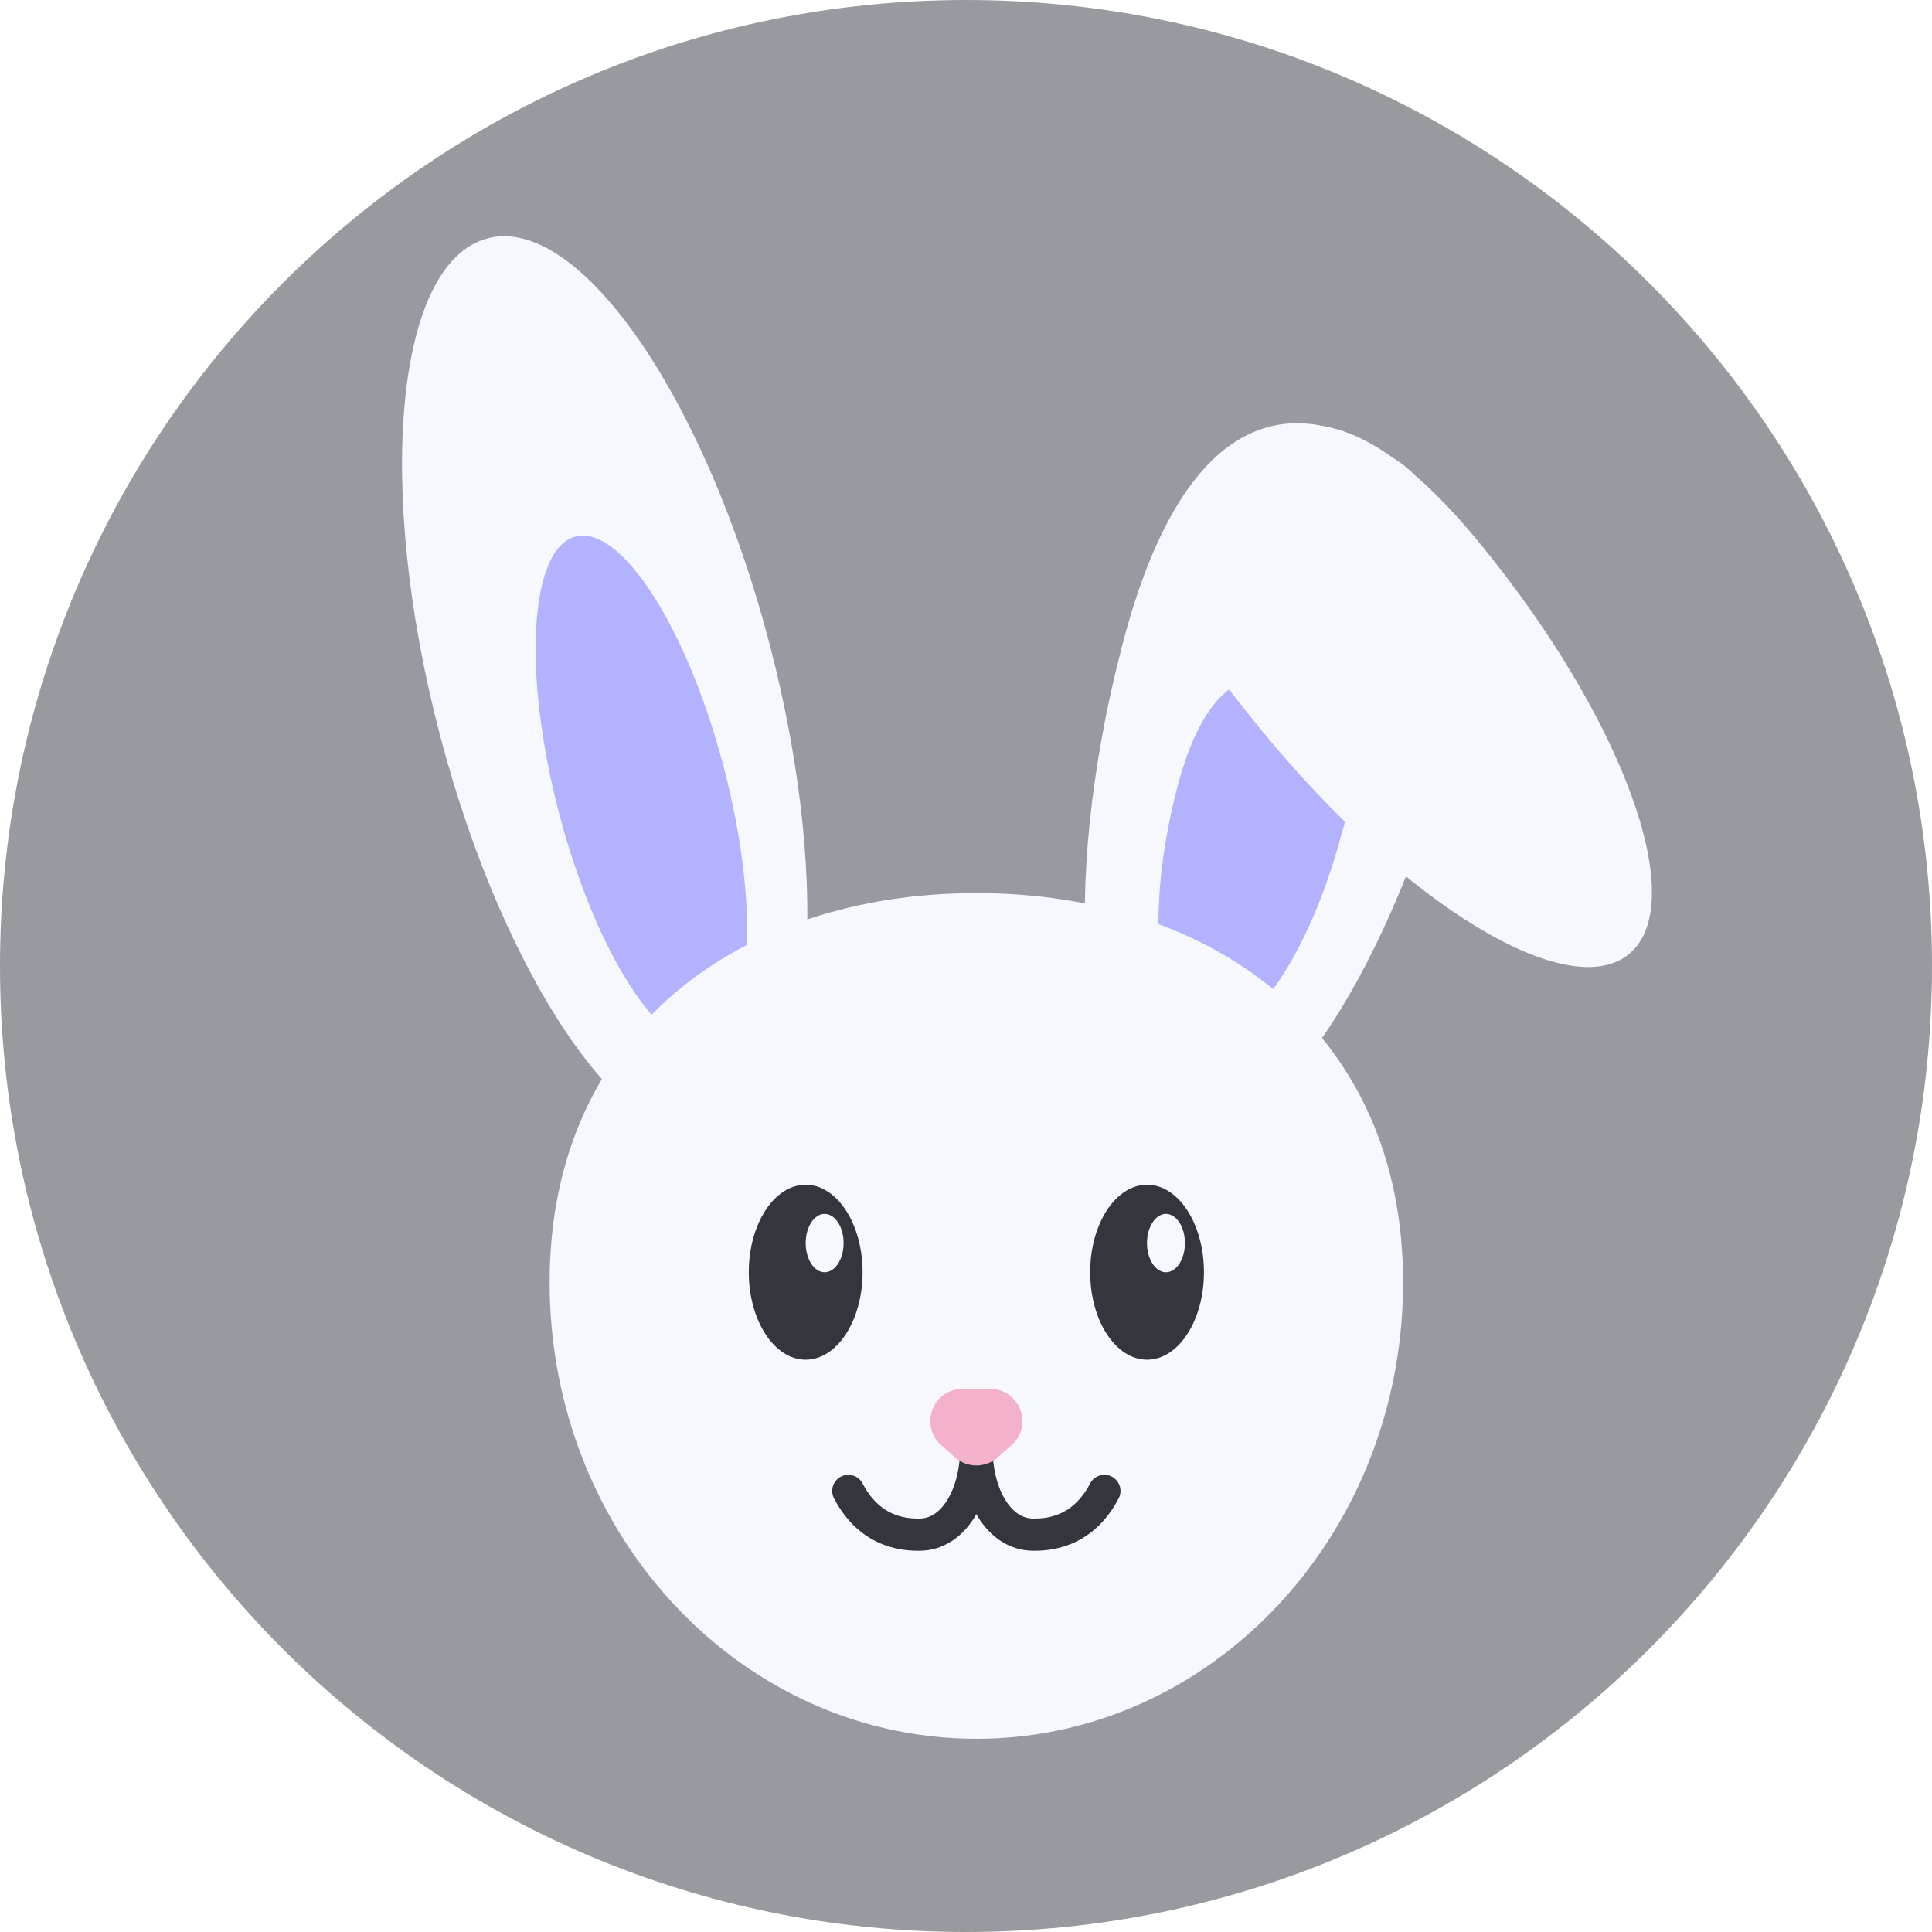
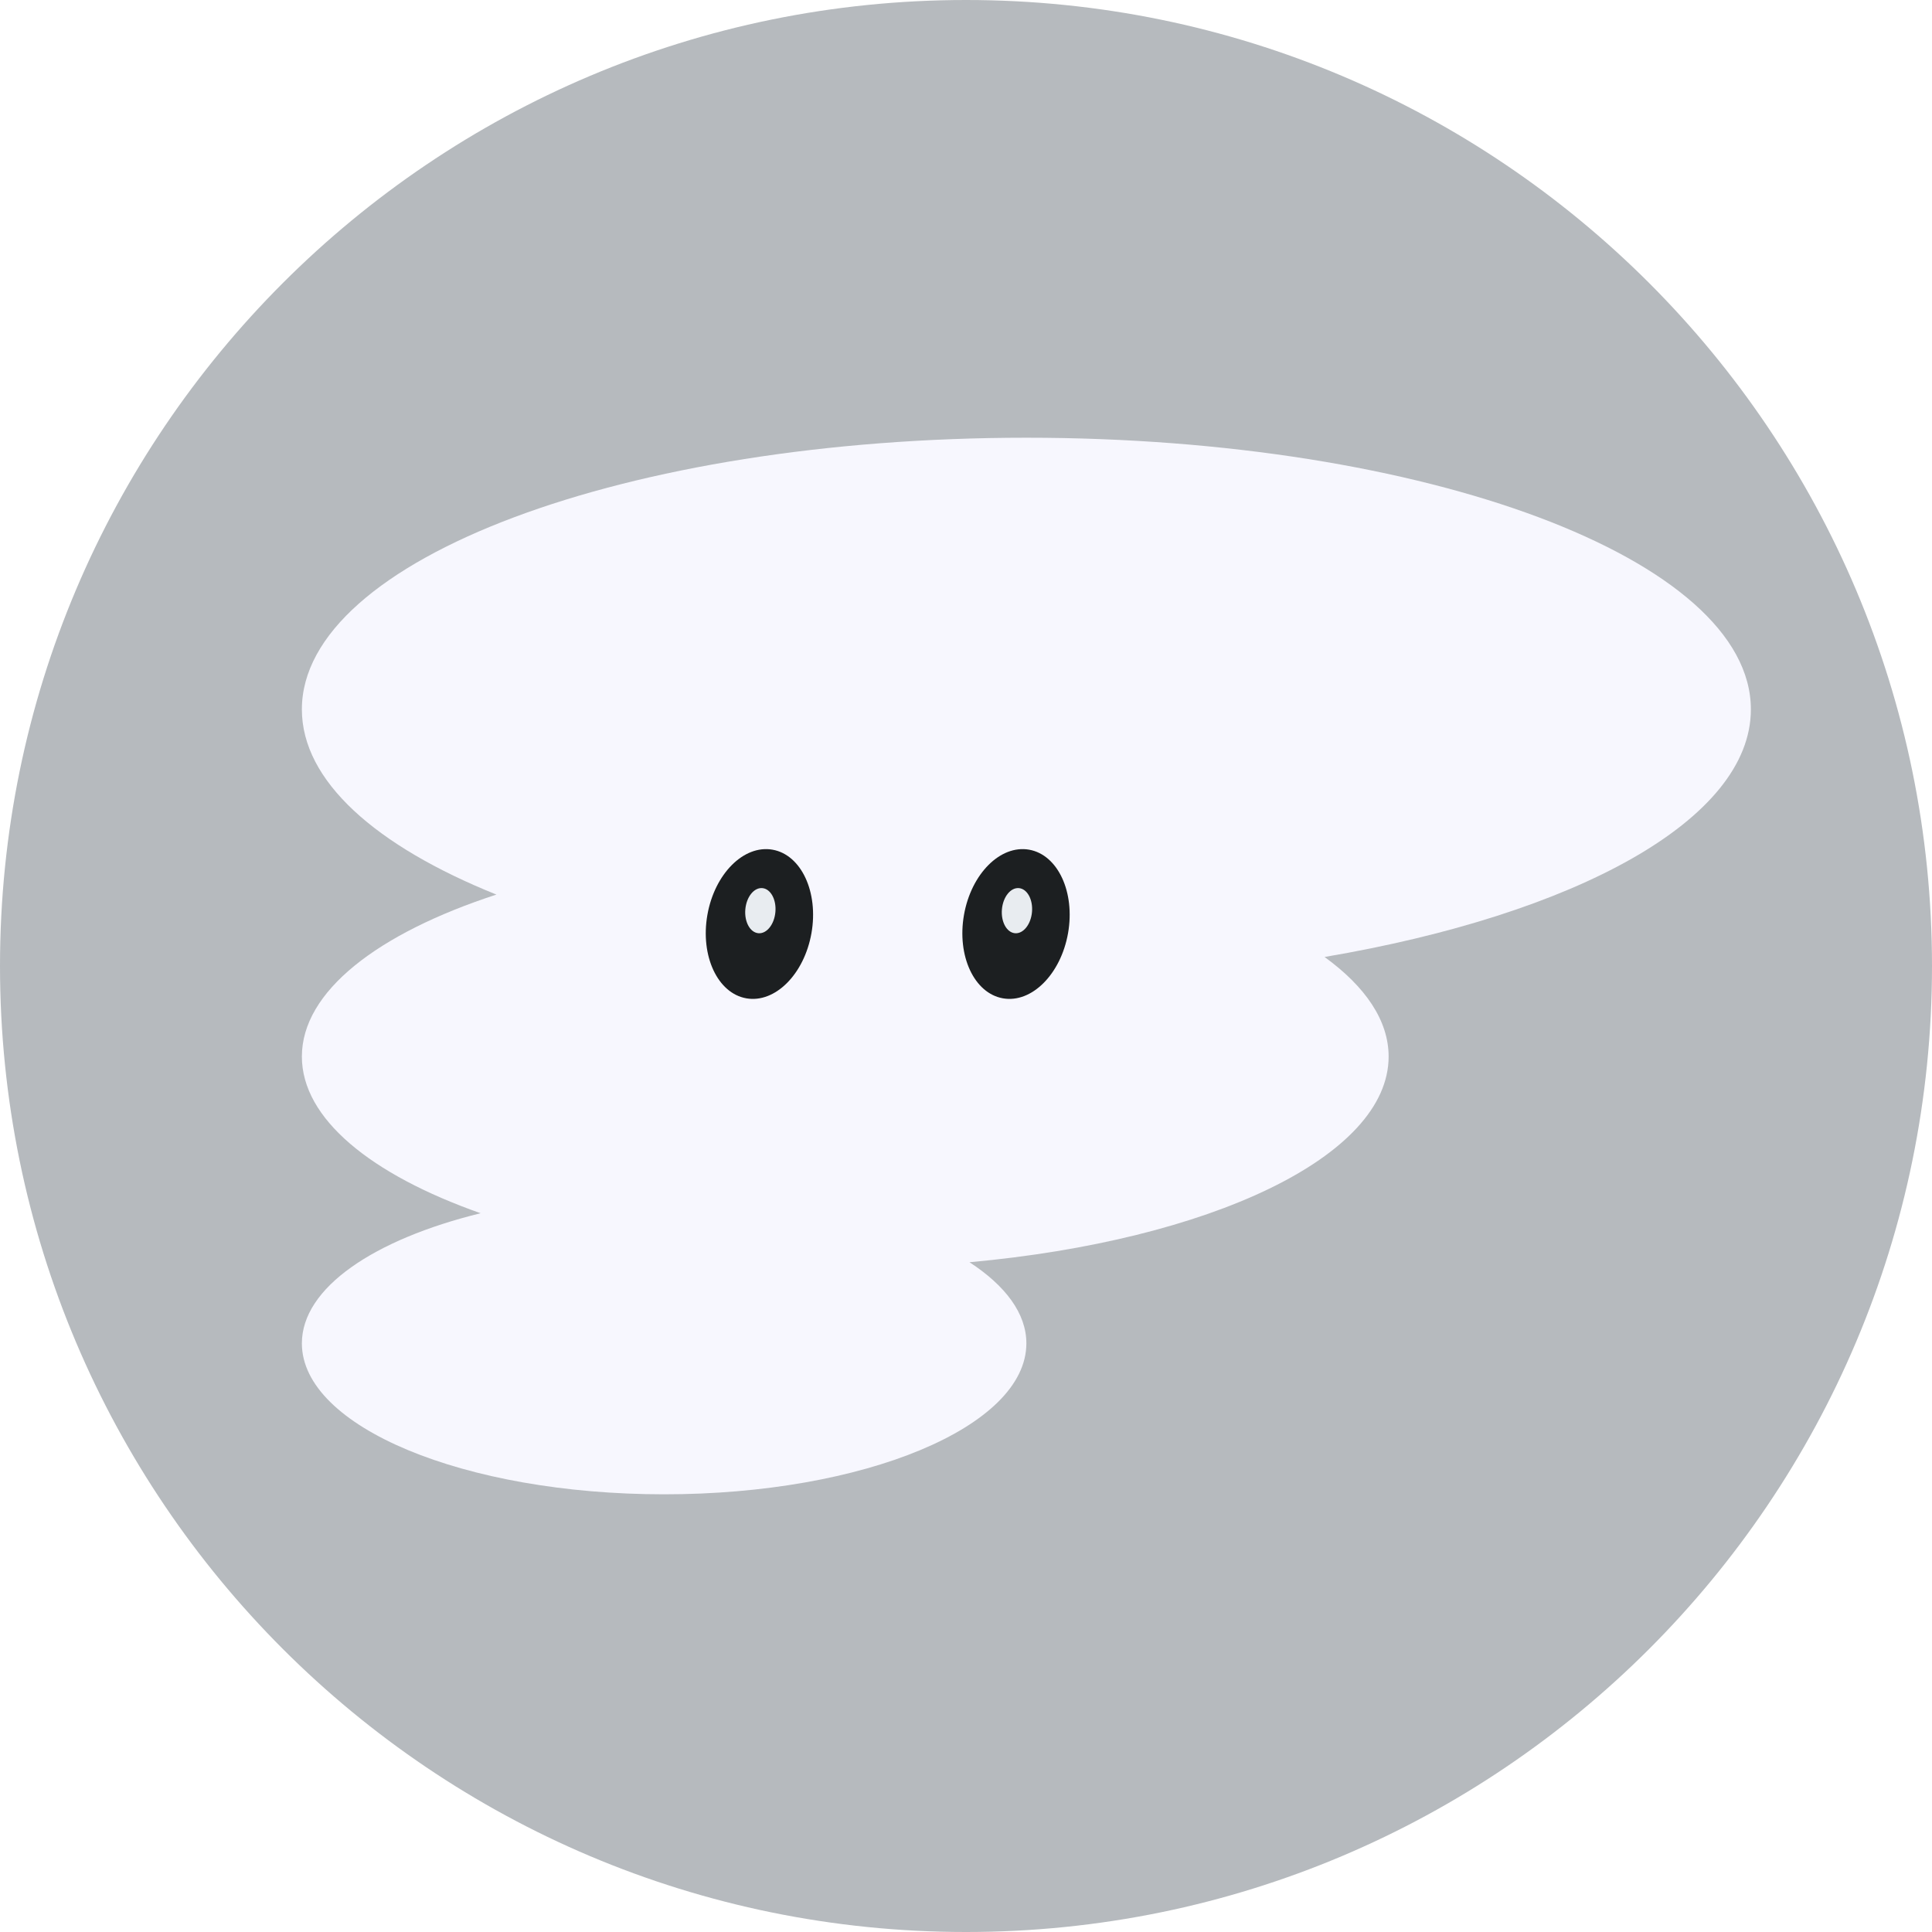
- <svg xmlns="http://www.w3.org/2000/svg" width="60" height="60" viewBox="0 0 60 60" fill="none">
-   <rect width="60" height="60" rx="30" fill="#979B9F" />
-   <ellipse cx="5.31" cy="14.467" rx="5.31" ry="14.467" transform="matrix(0.964288 -0.264856 0.252901 0.967492 10 8.81445)" fill="#F7F7FE" />
-   <ellipse cx="2.655" cy="8.138" rx="2.655" ry="8.138" transform="matrix(0.964288 -0.264856 0.252901 0.967492 15.3008 17.3691)" fill="#B2B2FF" />
-   <path d="M45.103 22.81C43.083 30.54 39.152 36.177 36.325 35.4C33.496 34.623 32.842 27.727 34.863 19.997C36.883 12.267 40.481 12.34 43.132 14.151C45.782 15.51 45.782 20.944 45.103 22.81Z" fill="#F7F7FE" />
-   <path d="M41.677 25.847C40.668 29.706 38.706 32.52 37.294 32.132C35.882 31.744 35.555 28.302 36.564 24.443C37.573 20.584 39.369 20.62 40.692 21.524C42.015 22.202 42.015 24.915 41.677 25.847Z" fill="#B2B2FF" />
-   <path d="M39.195 22.7C43.634 28.122 48.747 31.215 50.616 29.607C52.485 28 50.402 22.301 45.963 16.879C41.525 11.457 39.029 13.062 37.459 15.142C35.943 17.149 34.757 17.278 39.195 22.7Z" fill="#F7F7FE" />
-   <path d="M43.574 39.826C43.574 43.421 42.323 46.703 40.261 49.202C37.833 52.144 34.28 54 30.322 54C26.363 54 22.81 52.144 20.382 49.202C18.32 46.703 17.069 43.421 17.069 39.826C17.069 31.998 23.002 27.736 30.322 27.736C37.641 27.736 43.574 31.998 43.574 39.826Z" fill="#F7F7FE" />
-   <ellipse cx="25.021" cy="39.51" rx="1.767" ry="2.717" fill="#33373B" />
-   <ellipse cx="25.61" cy="38.605" rx="0.589" ry="0.906" fill="#F7F7FE" />
-   <ellipse cx="35.623" cy="39.51" rx="1.767" ry="2.717" fill="#33373B" />
-   <ellipse cx="36.21" cy="38.605" rx="0.589" ry="0.906" fill="#F7F7FE" />
-   <path d="M26.345 46.302C27.052 47.66 28.2 47.66 28.553 47.66C29.614 47.66 30.32 46.444 30.32 44.943" stroke="#33373B" stroke-linecap="round" />
-   <path d="M34.298 46.302C33.591 47.66 32.443 47.66 32.089 47.66C31.029 47.66 30.322 46.444 30.322 44.943" stroke="#33373B" stroke-linecap="round" />
-   <path d="M29.657 45.26C30.036 45.596 30.606 45.596 30.985 45.26L31.413 44.88C32.101 44.27 31.669 43.133 30.749 43.133H29.893C28.974 43.133 28.542 44.27 29.23 44.88L29.657 45.26Z" fill="#F3B2C9" />
+ <svg xmlns="http://www.w3.org/2000/svg" width="64" height="64" viewBox="0 0 64 64" fill="none">
+   <rect width="64" height="64" rx="32" fill="#B6BABE" />
+   <path d="M34 14.5C47.255 14.5 58 18.529 58 23.5C58 27.15 52.205 30.289 43.878 31.701C45.232 32.684 46 33.807 46 35C46 38.315 40.074 41.09 32.116 41.813C33.308 42.59 34 43.511 34 44.501C33.999 47.262 28.627 49.501 22 49.501C15.373 49.501 10.001 47.262 10 44.501C10 42.664 12.378 41.059 15.921 40.19C12.284 38.909 10 37.058 10 35C10 32.845 12.505 30.918 16.444 29.634C12.447 28.026 10 25.872 10 23.5C10 18.529 20.745 14.5 34 14.5Z" fill="#F7F7FE" />
+   <ellipse cx="25.157" cy="30.609" rx="1.75" ry="2.5" transform="rotate(9.99999 25.1575 30.6087)" fill="#1C1F21" />
+   <ellipse cx="25.188" cy="30.167" rx="0.5" ry="0.75" transform="rotate(5 25.1876 30.1667)" fill="#E8ECF0" />
+   <ellipse cx="33.657" cy="30.609" rx="1.75" ry="2.5" transform="rotate(9.99999 33.6575 30.6087)" fill="#1C1F21" />
+   <ellipse cx="33.688" cy="30.167" rx="0.5" ry="0.75" transform="rotate(5 33.6876 30.1667)" fill="#E8ECF0" />
</svg>
